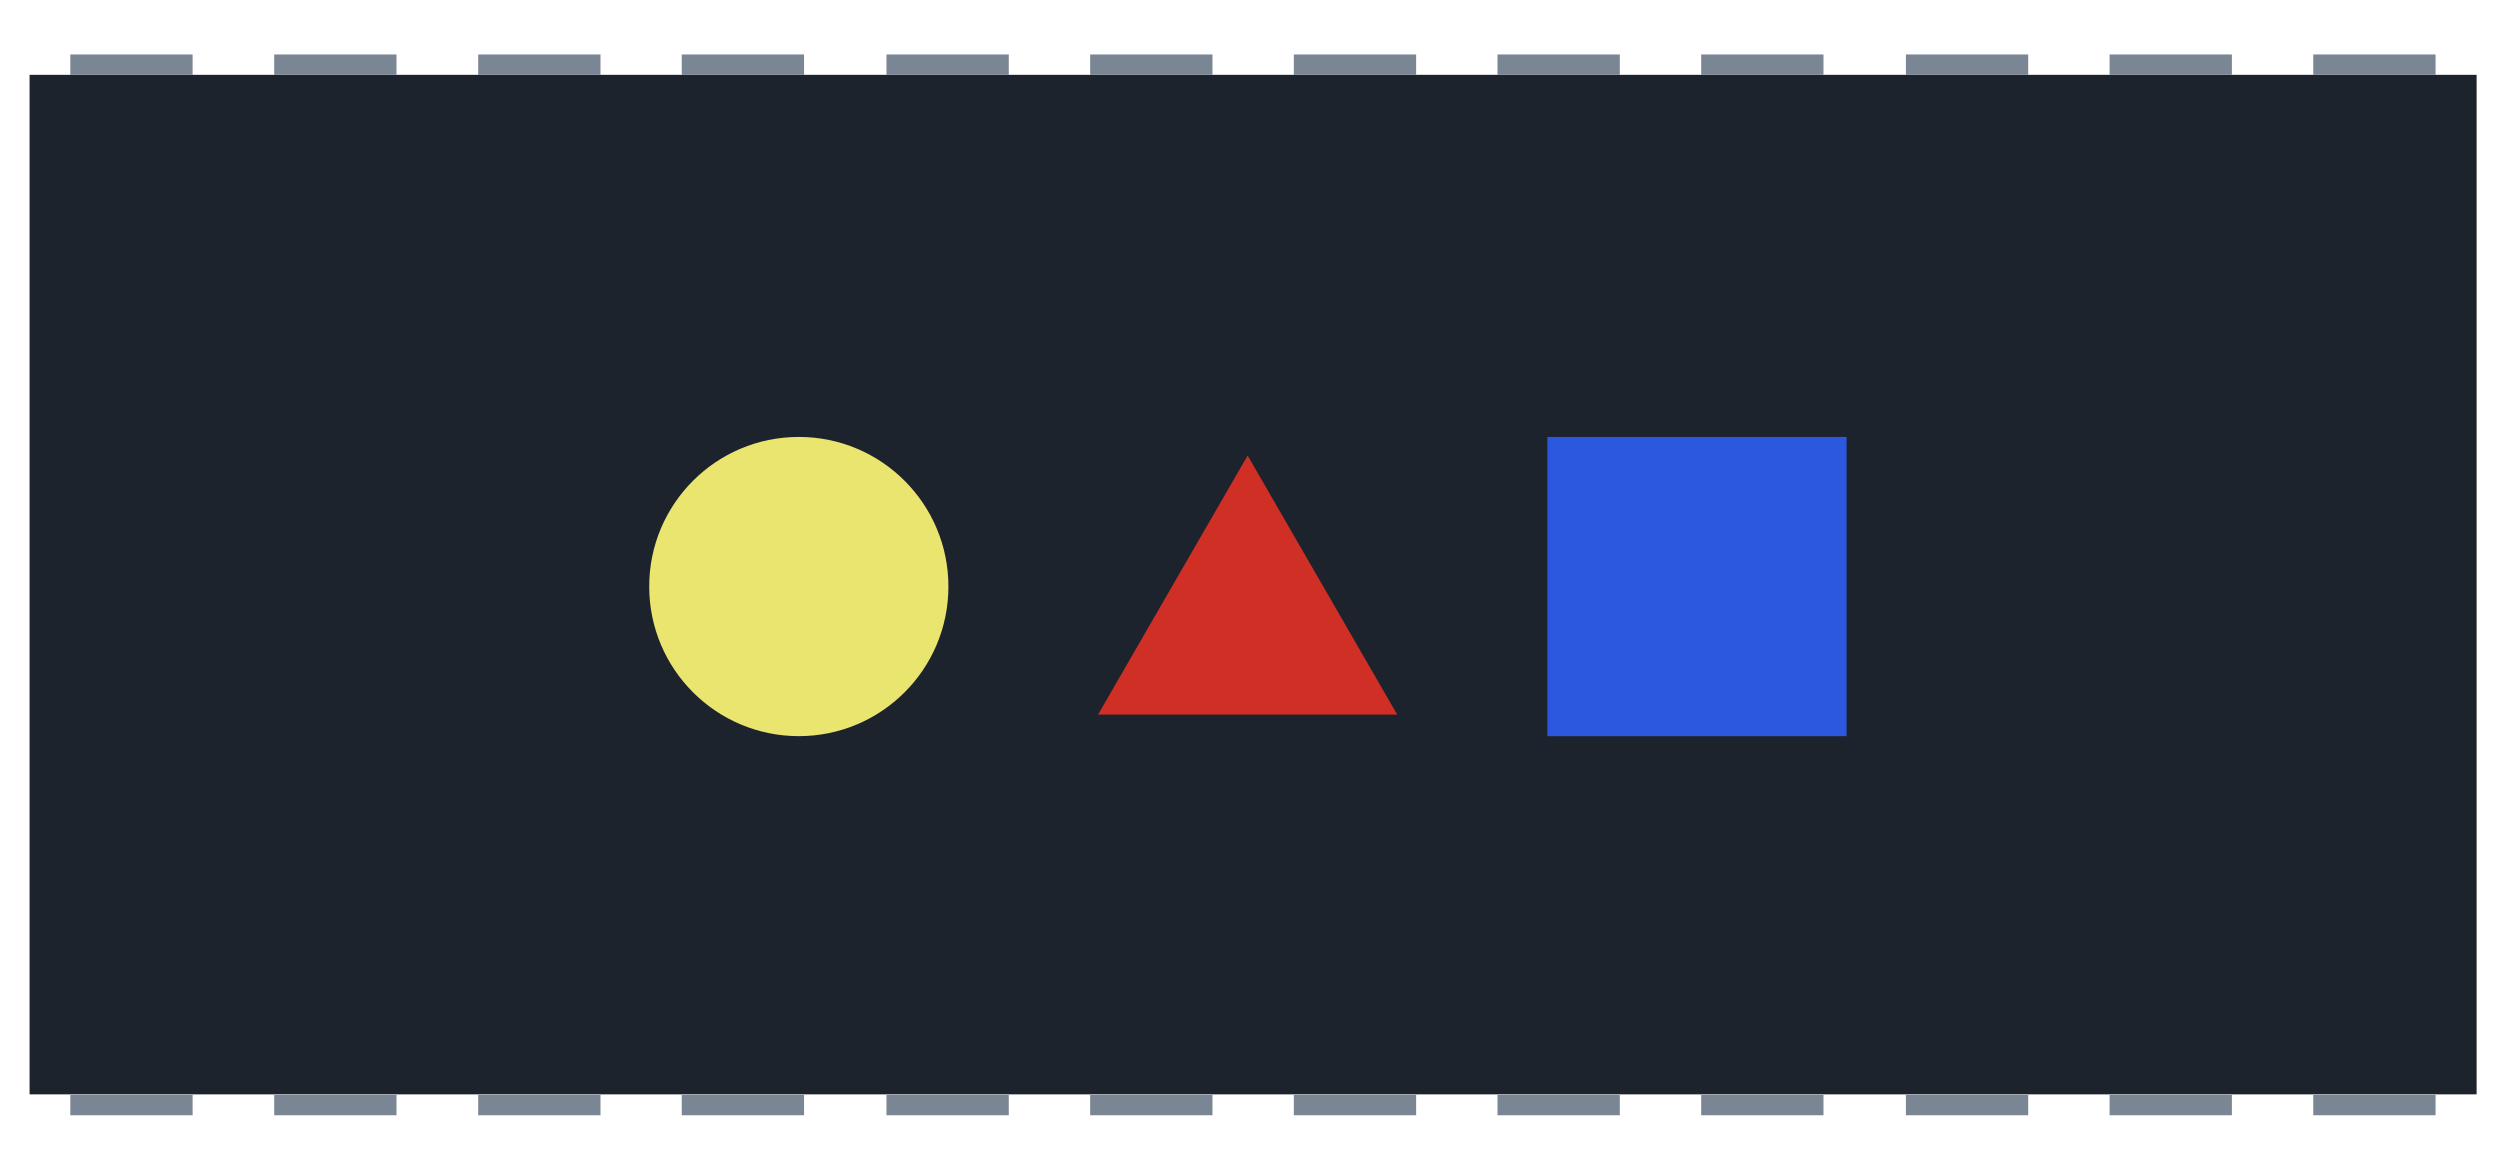
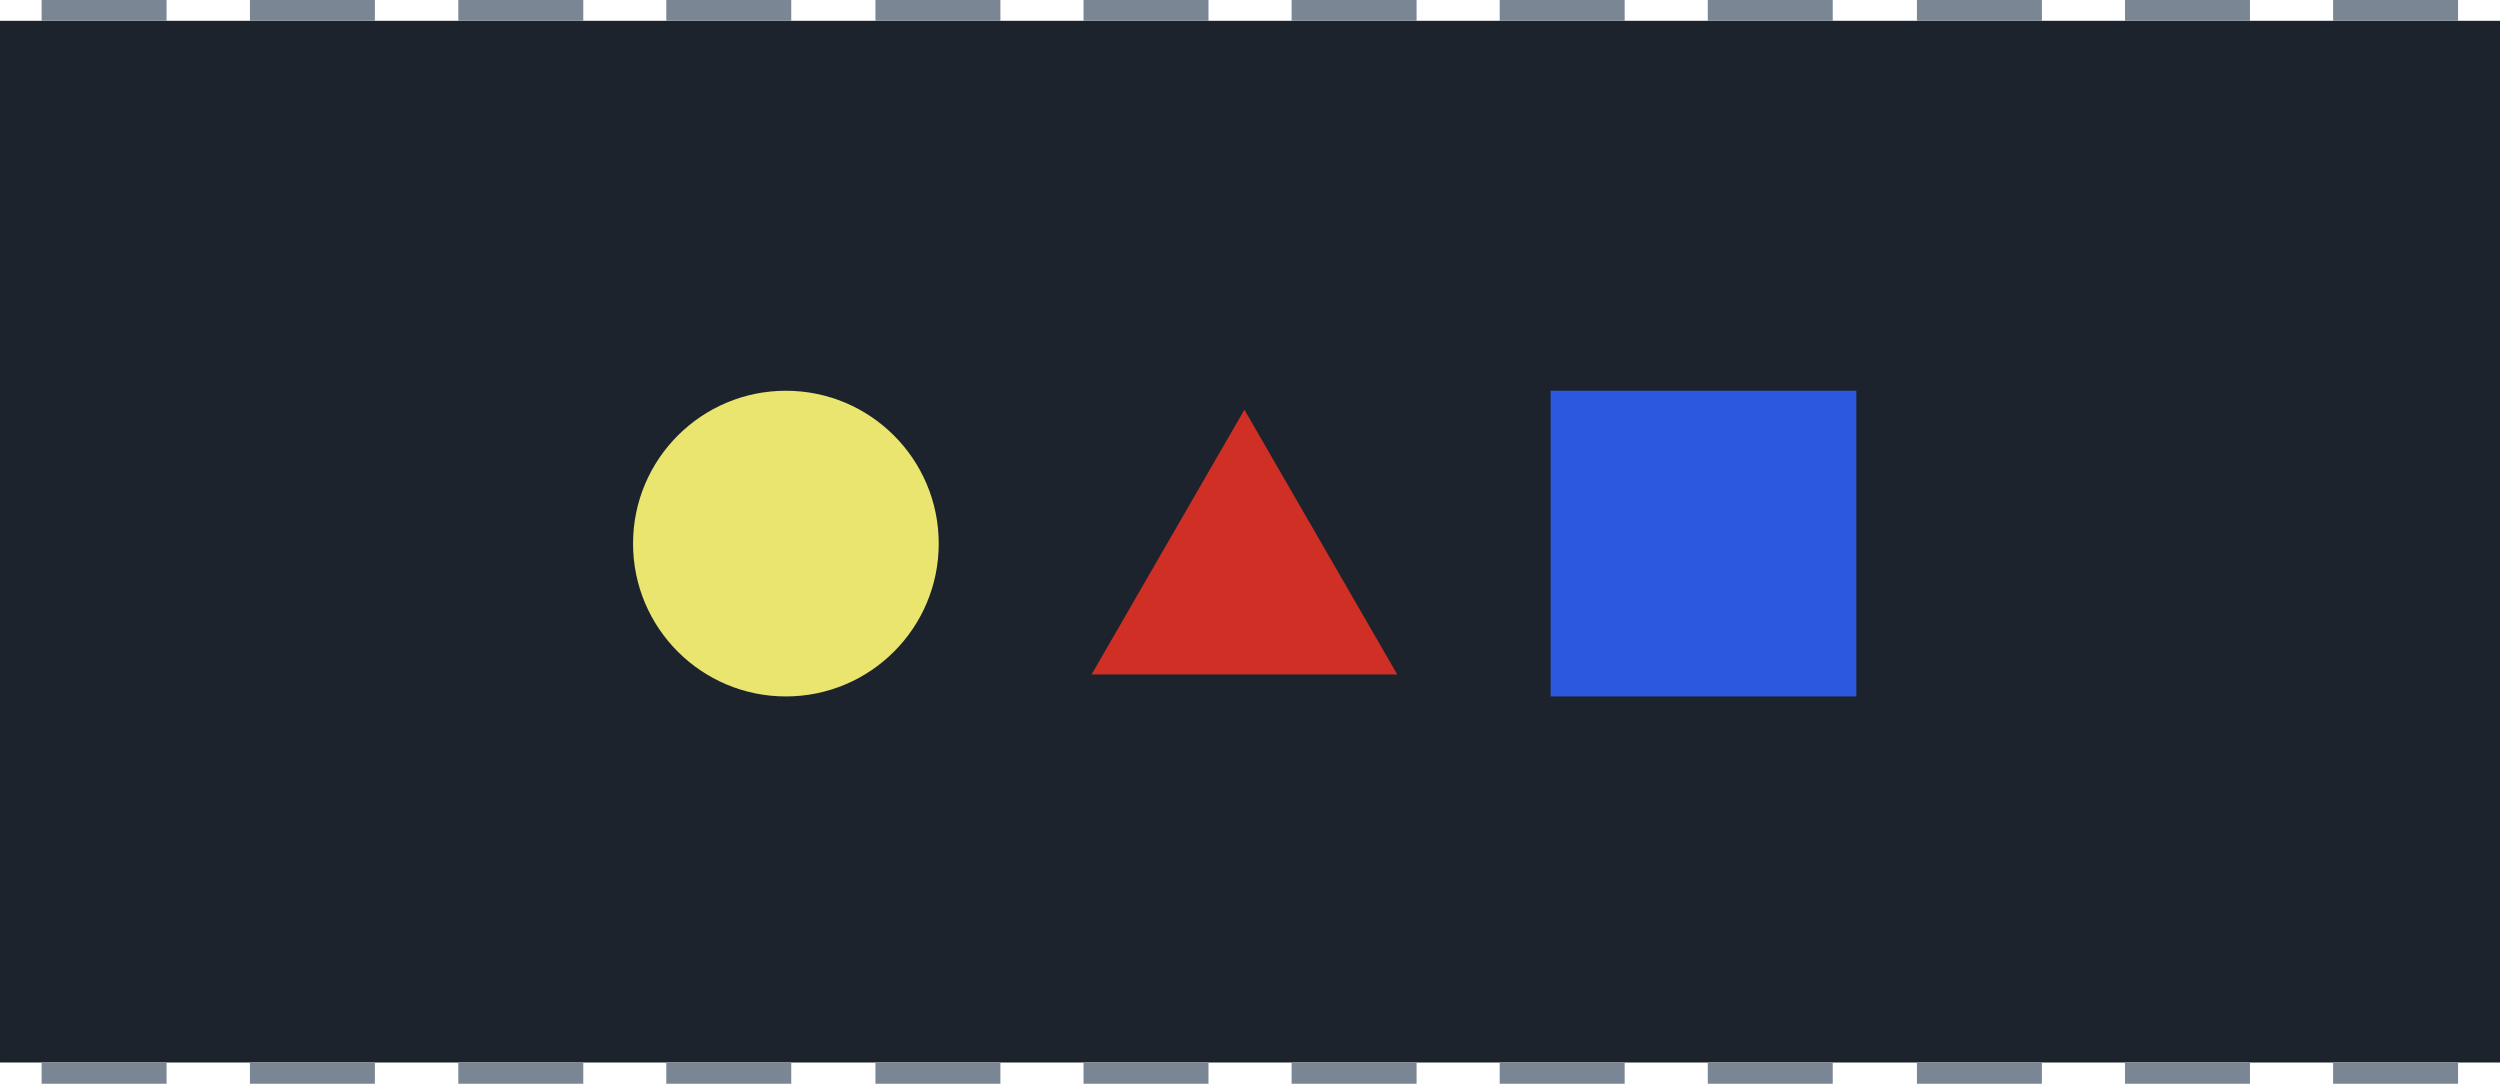
- <svg xmlns="http://www.w3.org/2000/svg" width="653.63" height="305.06" version="1.1" viewBox="0 0 172.94 80.715">
-   <g transform="matrix(7.2627 0 0 7.2627 -682.16 -695.34)" stroke-width=".138">
-     <rect x="94.208" y="96.454" width="23.308" height="9.711" fill="#1d232d" style="paint-order:normal" />
-     <g fill="#7b8694">
-       <path d="m94.596 96.26h1.165v0.194h-1.165z" />
-       <path d="m96.538 96.26h1.165v0.194h-1.165z" />
-       <path d="m98.481 96.26h1.165v0.194h-1.165z" />
-       <path d="m100.42 96.26h1.165v0.194h-1.165z" />
-       <path d="m102.37 96.26h1.165v0.194h-1.165z" />
-       <path d="m104.31 96.26h1.165v0.194h-1.165z" />
-       <path d="m106.25 96.26h1.165v0.194h-1.165z" />
-       <path d="m108.19 96.26h1.165v0.194h-1.165z" />
-       <path d="m110.13 96.26h1.165v0.194h-1.165z" />
-       <path d="m112.08 96.26h1.165v0.194h-1.165z" />
-       <path d="m114.02 96.26h1.165v0.194h-1.165z" />
-       <path d="m115.96 96.26h1.165v0.194h-1.165z" />
-       <path d="m115.96 106.17h1.165v0.194h-1.165z" />
-       <path d="m114.02 106.17h1.165v0.194h-1.165z" />
-       <path d="m112.08 106.17h1.165v0.194h-1.165z" />
-       <path d="m110.13 106.17h1.165v0.194h-1.165z" />
-       <path d="m108.19 106.17h1.165v0.194h-1.165z" />
-       <path d="m106.25 106.17h1.165v0.194h-1.165z" />
-       <path d="m104.31 106.17h1.165v0.194h-1.165z" />
-       <path d="m102.37 106.17h1.165v0.194h-1.165z" />
-       <path d="m100.42 106.17h1.165v0.194h-1.165z" />
-       <path d="m98.481 106.17h1.165v0.194h-1.165z" />
-       <path d="m96.538 106.17h1.165v0.194h-1.165z" />
-       <path d="m94.596 106.17h1.165v0.194h-1.165z" />
+ <svg xmlns="http://www.w3.org/2000/svg" id="svg66" viewBox="0 0 169.277 73.383" version="1.1" height="277.348" width="639.785">
+   <defs id="defs70" />
+   <g id="g64" stroke-width="0.138" transform="matrix(7.2627,0,0,7.2627,-684.2055,-699.1075)">
+     <rect id="rect4" style="paint-order:normal" fill="#1d232d" height="9.712" width="23.308" y="96.454" x="94.208" />
+     <g id="g54" fill="#7b8694">
+       <path id="path6" d="m 94.596,96.26 h 1.165 v 0.194 H 94.596 Z" />
+       <path id="path8" d="m 96.538,96.26 h 1.165 v 0.194 H 96.538 Z" />
+       <path id="path10" d="m 98.481,96.26 h 1.165 v 0.194 H 98.481 Z" />
+       <path id="path12" d="m 100.42,96.26 h 1.165 v 0.194 H 100.42 Z" />
+       <path id="path14" d="m 102.37,96.26 h 1.165 v 0.194 H 102.37 Z" />
+       <path id="path16" d="m 104.31,96.26 h 1.165 v 0.194 H 104.31 Z" />
+       <path id="path18" d="m 106.25,96.26 h 1.165 v 0.194 H 106.25 Z" />
+       <path id="path20" d="m 108.19,96.26 h 1.165 v 0.194 H 108.19 Z" />
+       <path id="path22" d="m 110.13,96.26 h 1.165 v 0.194 H 110.13 Z" />
+       <path id="path24" d="m 112.08,96.26 h 1.165 v 0.194 H 112.08 Z" />
+       <path id="path26" d="m 114.02,96.26 h 1.165 v 0.194 H 114.02 Z" />
+       <path id="path28" d="m 115.96,96.26 h 1.165 v 0.194 H 115.96 Z" />
+       <path id="path30" d="m 115.96,106.17 h 1.165 v 0.194 H 115.96 Z" />
+       <path id="path32" d="m 114.02,106.17 h 1.165 v 0.194 H 114.02 Z" />
+       <path id="path34" d="m 112.08,106.17 h 1.165 v 0.194 H 112.08 Z" />
+       <path id="path36" d="m 110.13,106.17 h 1.165 v 0.194 H 110.13 Z" />
+       <path id="path38" d="m 108.19,106.17 h 1.165 v 0.194 H 108.19 Z" />
+       <path id="path40" d="m 106.25,106.17 h 1.165 v 0.194 H 106.25 Z" />
+       <path id="path42" d="m 104.31,106.17 h 1.165 v 0.194 H 104.31 Z" />
+       <path id="path44" d="m 102.37,106.17 h 1.165 v 0.194 H 102.37 Z" />
+       <path id="path46" d="m 100.42,106.17 h 1.165 v 0.194 H 100.42 Z" />
+       <path id="path48" d="m 98.481,106.17 h 1.165 v 0.194 H 98.481 Z" />
+       <path id="path50" d="m 96.538,106.17 h 1.165 v 0.194 H 96.538 Z" />
+       <path id="path52" d="m 94.596,106.17 h 1.165 v 0.194 H 94.596 Z" />
    </g>
-     <g transform="matrix(.99998 0 0 .99998 -.012983 .15008)" stroke-width=".138">
-       <circle cx="101.55" cy="101.18" r="1.425" fill="#e9e56f" />
-       <rect x="108.68" y="99.755" width="2.85" height="2.85" fill="#2c57df" />
-       <path d="m104.4 102.4 1.425-2.468 1.425 2.468z" fill="#cf2f25" />
+     <g id="g62" stroke-width="0.138" transform="matrix(0.99998,0,0,0.99998,-0.012983,0.15008)">
+       <circle id="circle56" fill="#e9e56f" r="1.425" cy="101.18" cx="101.55" />
+       <rect id="rect58" fill="#2c57df" height="2.85" width="2.85" y="99.755" x="108.68" />
+       <path id="path60" fill="#cf2f25" d="m 104.4,102.4 1.425,-2.468 1.425,2.468 z" />
    </g>
  </g>
</svg>
